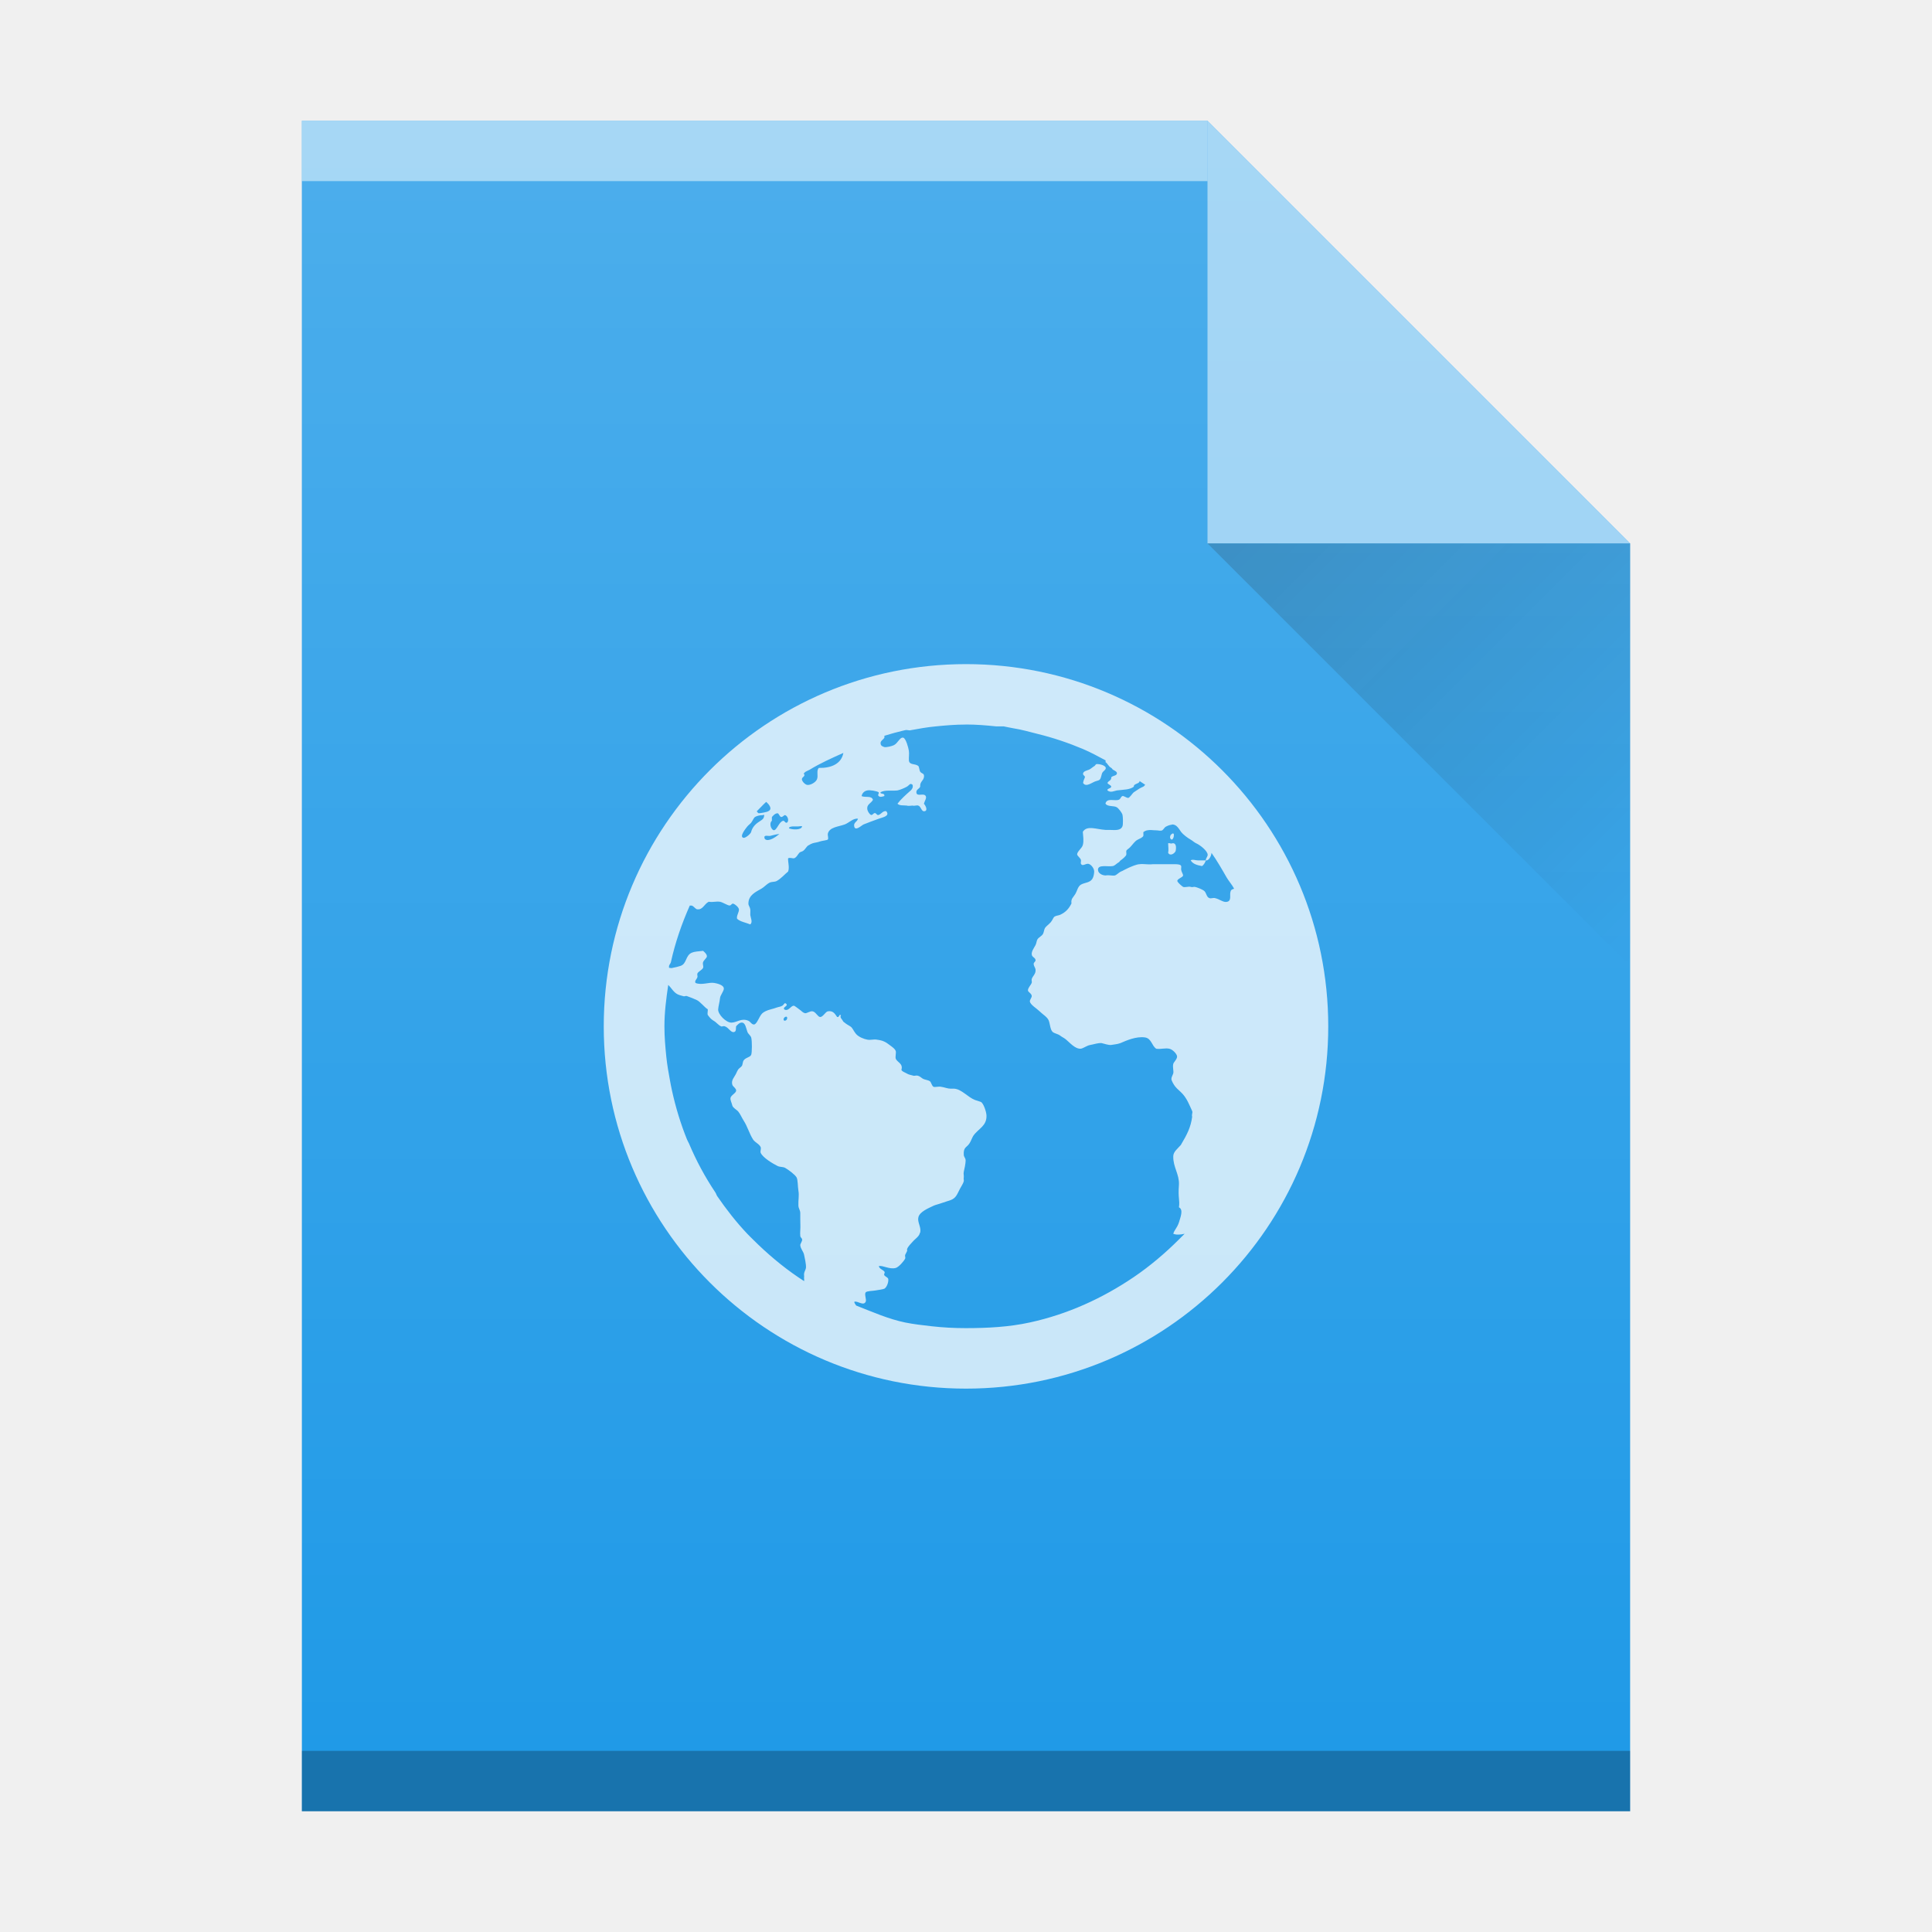
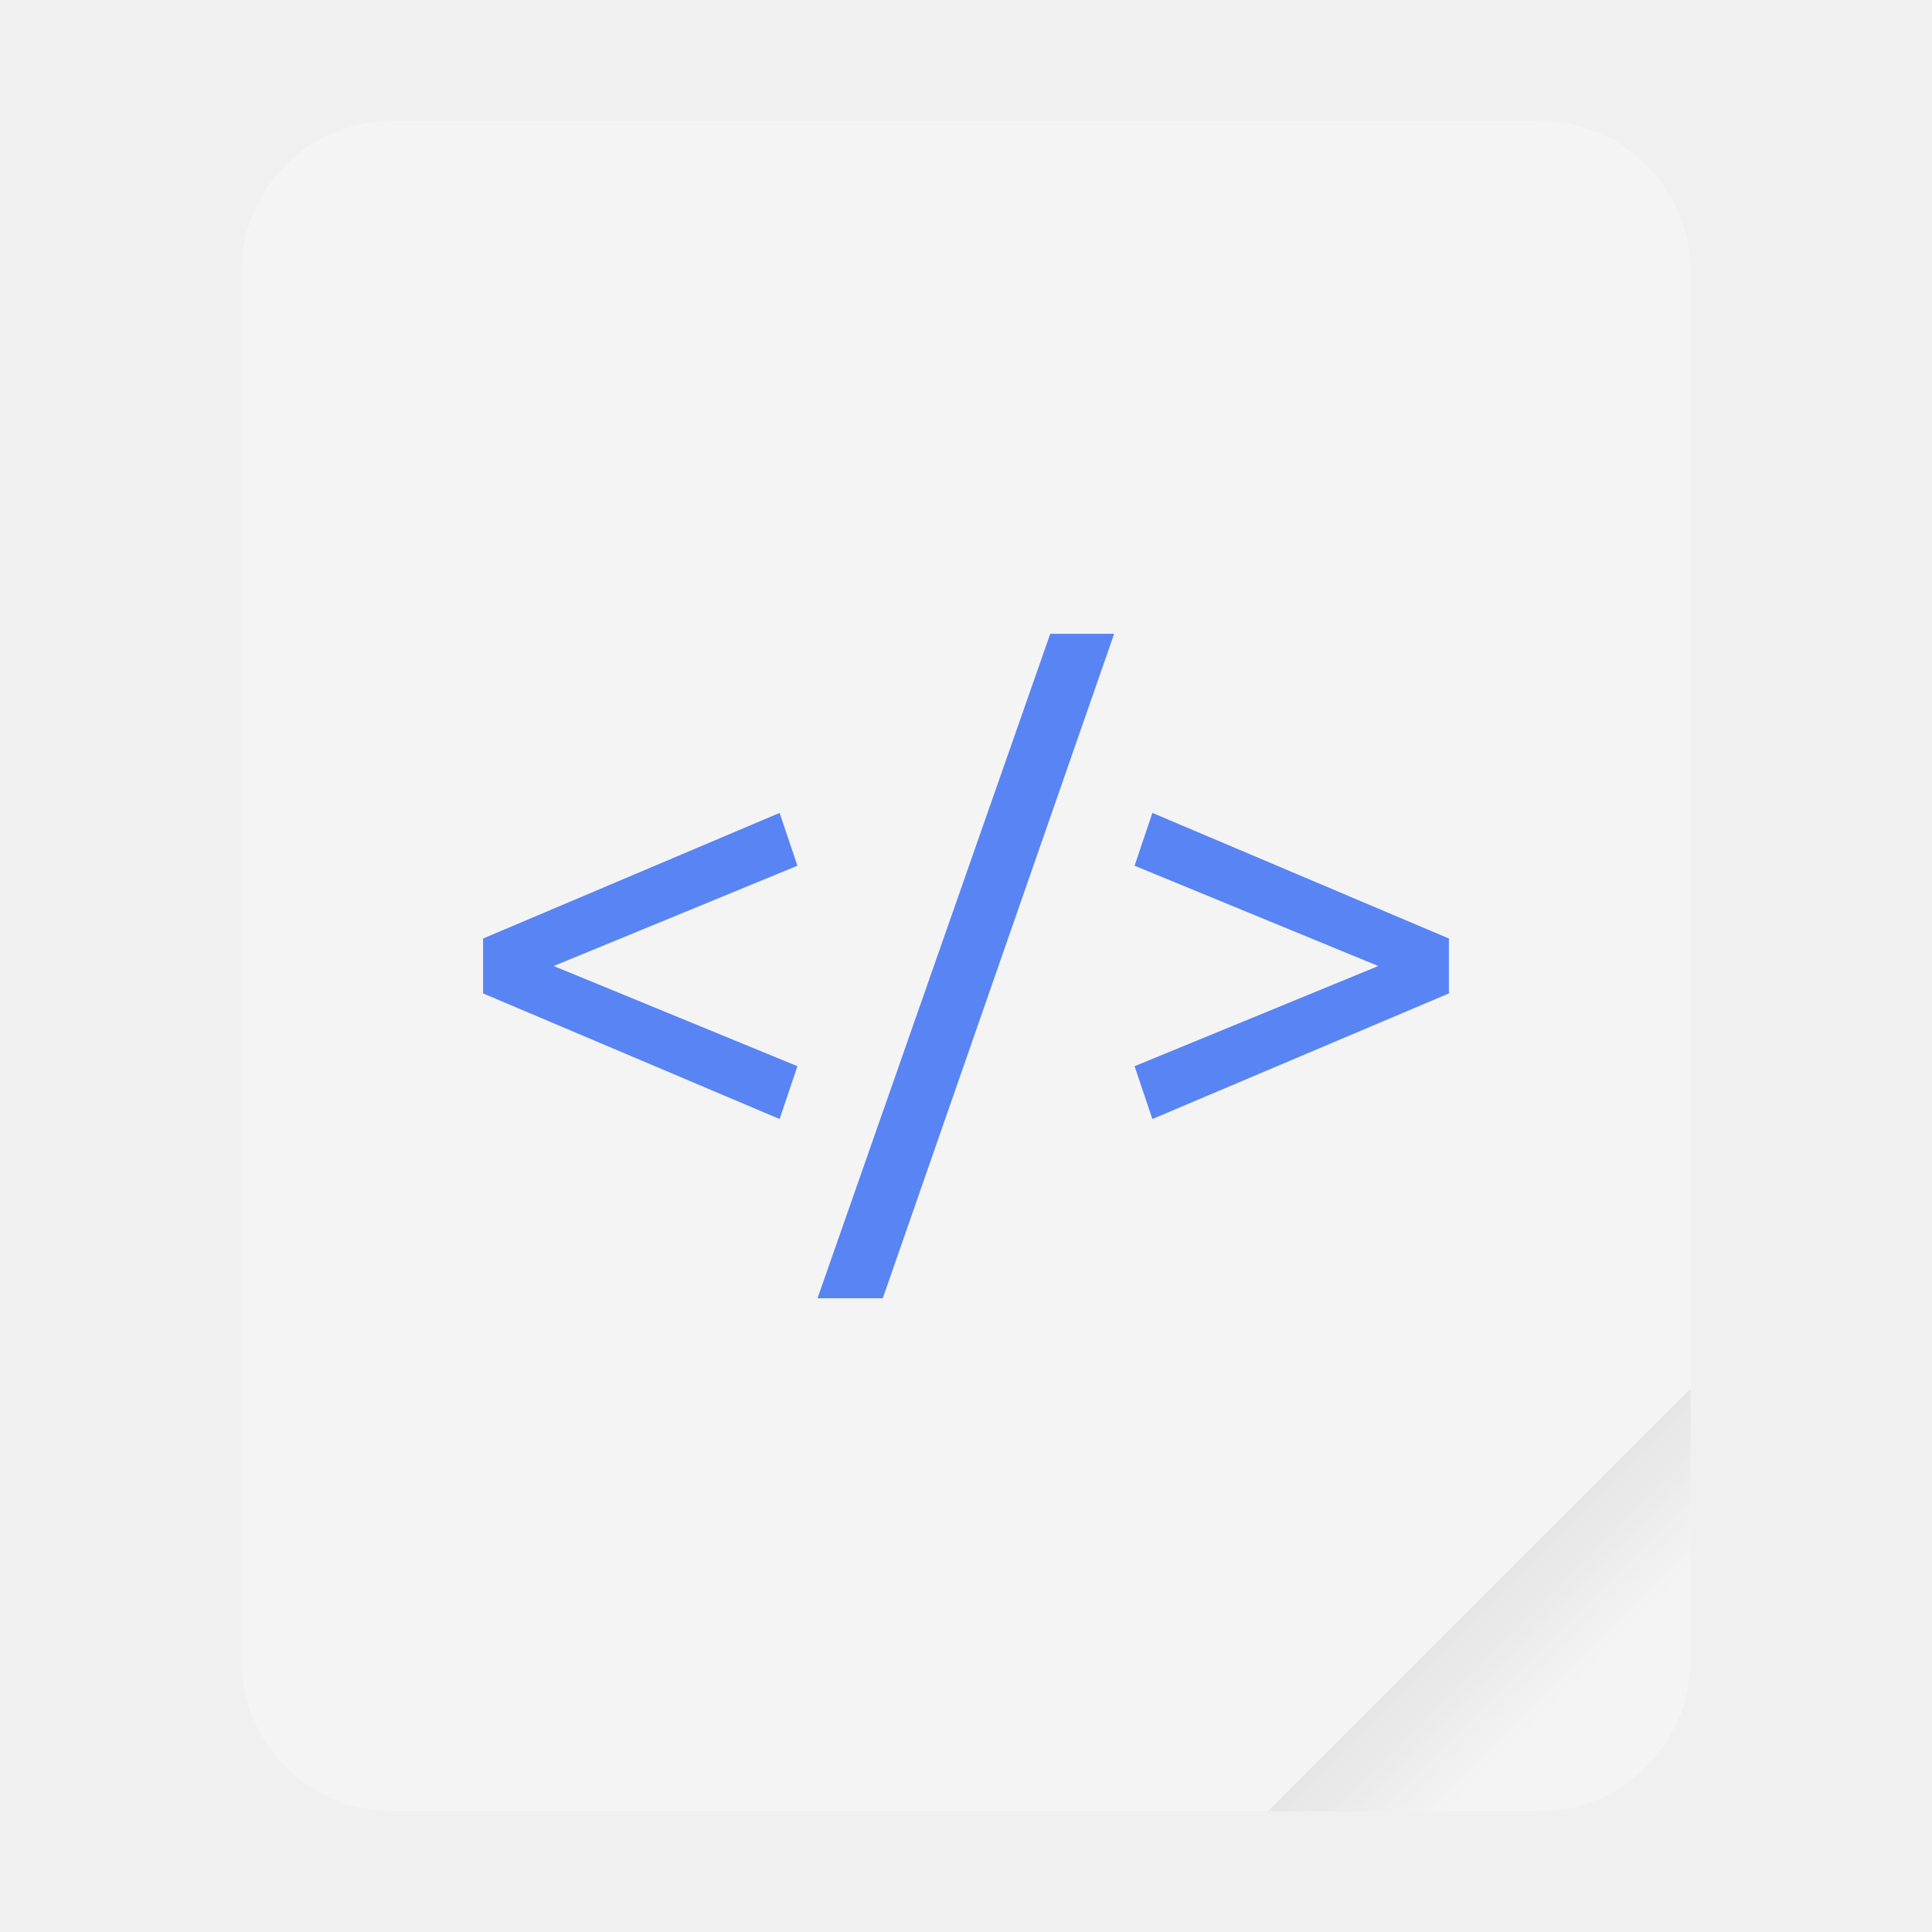
- <svg xmlns="http://www.w3.org/2000/svg" xmlns:xlink="http://www.w3.org/1999/xlink" width="32" height="32">
+ <svg xmlns="http://www.w3.org/2000/svg" width="64" height="64" version="1.1" viewBox="0 0 16.933 16.933">
  <defs>
-     <linearGradient id="a" y1="392.36" y2="365.36" x2="0" gradientUnits="userSpaceOnUse" gradientTransform="translate(309.57 152.44)">
-       <stop stop-color="#ffffff" stop-opacity="0" />
-       <stop offset="1" stop-color="#ffffff" stop-opacity=".2" />
+     <linearGradient id="a" x1="49.571" x2="51.714" y1="52.714" y2="54.857" gradientTransform="matrix(2.3333,0,0,2.3333,-68.667,-72.001)" gradientUnits="userSpaceOnUse">
+       <stop offset="0" />
+       <stop stop-opacity="0" offset="1" />
    </linearGradient>
-     <linearGradient id="b" y1="17" y2="24" x1="47" x2="54" gradientUnits="userSpaceOnUse" gradientTransform="translate(357.57 507.8)">
-       <stop stop-color="#060606" />
-       <stop offset="1" stop-opacity="0" />
-     </linearGradient>
-     <path id="c" d="m389.57 545.8v-28h15l7 7v21h-14z" />
  </defs>
-   <g transform="translate(-384.57-515.8)">
-     <g color-rendering="auto" color-interpolation-filters="linearRGB" shape-rendering="auto" image-rendering="auto" text-rendering="auto" color-interpolation="sRGB" color="#000000">
-       <use fill="#209ae7" xlink:href="#c" />
-       <g transform="scale(1-1)">
-         <rect opacity=".5" x="389.57" y="-518.8" width="15" fill="#ffffff" height="1" />
-         <rect opacity=".25" x="389.57" y="-545.8" width="22" height="1" />
-       </g>
-       <path opacity=".5" fill="#ffffff" fill-rule="evenodd" d="m411.57 524.8l-7-7v7z" />
-     </g>
-     <path opacity=".2" fill="url(#b)" fill-rule="evenodd" d="m404.57 524.8l7 7v-7z" />
-     <path opacity=".75" color-interpolation-filters="linearRGB" color="#000000" image-rendering="auto" color-rendering="auto" d="m400.57 526.8c-3.314 0-6 2.686-6 6 0 3.314 2.686 6 6 6 3.314 0 6-2.686 6-6 0-3.314-2.686-6-6-6m0 1c.173 0 .332.014.5.031.04 0 .085 0 .125 0 .053.01.104.023.156.031.144.023.267.059.406.094.257.063.511.149.75.25.132.056.249.121.375.188 0 .01.001.02 0 .031.029.013.045.067.094.094.018.01.014.022.031.031.029.016.068.034.063.062-.008.04-.066.032-.094.062.004.058-.048.055-.063.094.009.025.058.033.063.062-.005.032-.075.03-.063.062.054.042.105.01.156 0 .112-.014.212-.01.281-.062-.009-.053.1-.046.094-.094.029.021.065.041.094.062-.011.01-.019.026-.031.031-.021.01-.043.019-.063.031-.028.018-.062.042-.094.062-.023.016-.07.094-.094.094-.029 0-.073-.037-.094-.031-.03.01-.029.051-.063.062-.066.024-.196-.036-.219.062.028.057.137.031.188.062.031.02.086.091.094.125.008.028.012.158 0 .188-.031.08-.127.063-.219.062h-.063c-.155-.01-.305-.08-.375.031.005.085.019.145 0 .219-.014.054-.097.11-.094.156.001.024.057.06.063.094.004.018-.008.045 0 .062.026.049.079-.01.125 0 .044.01.094.076.094.125 0 .035-.009.091-.031.125-.044.066-.125.058-.188.094-.052.03-.063.105-.094.156-.033.056-.075.076-.063.156-.045.089-.094.144-.188.188-.027.012-.069.013-.094.031-.02.014-.034.062-.063.094-.035.039-.075.064-.094.094-.014.023-.016.062-.031.094-.022.042-.066.052-.094.094-.013.02-.017.068-.031.094-.032.058-.068.105-.063.156.005.048.06.05.063.094.003.024-.032.036-.031.062.001.038.028.064.031.094.007.074-.048.106-.063.156-.007.024.006.043 0 .062-.012.037-.062.081-.063.125-.001.031.06.05.063.094.002.029-.037.066-.031.094.011.054.114.114.156.156.057.057.131.096.156.156.021.051.024.149.063.188.029.028.088.033.125.062.035.027.057.033.094.062.061.048.153.163.25.156.051-.01.099-.053.156-.062.059-.01.128-.036.188-.031.046.01.108.034.156.031.05-.01.099-.01.156-.031.099-.043.262-.115.406-.094.11.016.111.139.188.188.088.01.149-.017.219 0 .053.013.12.083.125.125.005.043-.057.098-.063.125-.014.058.01.119 0 .156-.008.029-.032.065-.031.094 0 .026.036.091.063.125.033.042.085.08.125.125.073.084.105.17.156.281.013.028-.012.058 0 .094-.022.168-.077.283-.188.469-.052.06-.126.113-.125.188-.004.18.102.295.094.469-.018.234.018.25 0 .375.079.04.023.167 0 .25-.034.099-.075.121-.094.188.053.023.129.014.188 0-.03.031-.063.063-.094.094-.226.226-.484.445-.75.625-.516.349-1.09.613-1.719.75-.344.075-.697.094-1.063.094-.19 0-.378-.01-.563-.031-.147-.017-.295-.033-.438-.062-.283-.058-.549-.178-.813-.281-.009-.017-.033-.042-.031-.062.052-.022.15.074.188 0 .019-.035-.025-.121 0-.156.018-.024.119-.024.156-.031.053-.01.126-.017.156-.031.033-.021.068-.095.063-.156-.003-.029-.04-.036-.063-.062-.019-.022.013-.042 0-.062-.024-.035-.084-.043-.094-.094.072-.014.177.06.281.031.049-.014.133-.11.156-.156.007-.014-.008-.044 0-.062.009-.018.028-.053.031-.062.007-.027-.006-.013 0-.031.018-.051.064-.089.094-.125.023-.028.073-.065.094-.094.024-.031.015-.034.031-.062.015-.091-.053-.17-.031-.25.024-.09.163-.146.25-.188.03-.014.069-.022.094-.031.06-.021.132-.043.188-.062.094-.034.11-.102.156-.188.022-.04.058-.096.063-.125.004-.026-.005-.032 0-.062.005-.029-.008-.06 0-.094.011-.043.031-.14.031-.188 0-.04-.03-.058-.031-.094-.007-.13.046-.116.094-.188.024-.035.046-.1.063-.125.081-.12.229-.162.219-.344-.004-.06-.05-.2-.094-.219-.025-.011-.057-.018-.094-.031-.118-.044-.221-.178-.344-.188h-.063c-.048 0-.102-.024-.156-.031-.034-.01-.105.01-.125 0-.031-.015-.038-.077-.063-.094-.02-.014-.063-.02-.094-.031-.049-.018-.068-.059-.125-.062-.018 0-.043.01-.063 0-.031-.01-.065-.013-.094-.031-.036-.022-.079-.031-.094-.062.033-.108-.072-.125-.094-.188-.01-.029.01-.099 0-.125-.013-.037-.053-.063-.094-.094-.072-.056-.116-.081-.219-.094-.046-.01-.101.01-.156 0-.058-.01-.144-.044-.188-.094-.042-.049-.057-.102-.094-.125-.035-.022-.07-.04-.094-.062-.011-.01-.021-.01-.031-.031-.018-.037-.053-.049-.031-.094-.04-.02-.019.038-.063.031-.039-.055-.068-.11-.156-.094-.04.01-.078.093-.125.094-.039 0-.074-.086-.125-.094-.039-.01-.098.036-.125.031-.043-.01-.055-.036-.094-.062-.029-.019-.078-.063-.094-.062-.05 0-.087.099-.156.062-.034-.043.071-.054.031-.094-.03-.029-.038.017-.063.031-.028.018-.063.02-.094.031-.069.026-.134.034-.188.062-.05.026-.065.043-.094.094-.023.042-.059.123-.094.125-.042 0-.056-.045-.094-.062-.115-.05-.186.029-.281.031-.088 0-.223-.136-.219-.219.003-.051.025-.125.031-.188.005-.05.062-.111.063-.156.001-.062-.116-.087-.156-.094-.094-.017-.206.042-.313 0-.02-.034.019-.06.031-.094.007-.018-.007-.042 0-.062.012-.032.079-.06.094-.094.011-.026-.011-.061 0-.094.013-.036.06-.068.063-.094.004-.034-.036-.072-.063-.094-.083.01-.139.01-.188.031-.108.049-.079.185-.188.219-.037.012-.083.024-.125.031-.018.01-.042 0-.063 0 .002-.01-.002-.021 0-.031.005-.023.026-.04.031-.062.071-.325.181-.64.313-.938h.031c.038.01.061.06.094.062.092.01.111-.085.188-.125.078.011.117-.01.188 0 .048.01.118.058.156.062.032 0 .033-.035.063-.031.03.01.089.058.094.094.005.045-.044.107-.031.156.047.048.152.066.219.094.044-.037.007-.104 0-.156-.001-.023.003-.073 0-.094-.005-.036-.031-.063-.031-.094 0-.143.123-.194.219-.25.041-.024.089-.076.125-.094.051-.025.083-.01.125-.031.076-.043.128-.108.188-.156.027-.065-.003-.155 0-.219.027-.017.065 0 .094 0 .046-.01.068-.068.094-.094.015-.015.045-.016.063-.031.046-.036.054-.078.094-.094.014-.01.041-.024.063-.031.03-.01.077-.013.125-.031.031-.011.113-.018.125-.031.015-.015-.004-.071 0-.094.024-.113.18-.118.281-.156.07-.026.141-.108.219-.094-.015.054-.075.06-.063.125.017.091.124-.018.156-.031.061-.026.17-.064.25-.094.07-.025.191-.044.125-.125-.055-.01-.077.043-.125.062-.033.01-.034-.028-.063-.031-.027 0-.036.036-.063.031-.027-.01-.058-.061-.063-.094-.011-.084.06-.094.094-.156-.023-.076-.124-.033-.188-.062.007-.045.041-.084.094-.094.043-.01.161.01.188.031.015.013-.023.042 0 .062.026.023.06.01.094 0 .012-.057-.072-.025-.063-.062.068-.044.198-.02.281-.031.048-.01.113-.039.156-.062.04-.023.052-.069.094-.031.012.041-.008.072-.031.094-.077.068-.159.14-.219.219.037.036.094.024.156.031.024.01.069 0 .094 0 .03.01.07-.01.094 0 .042.01.052.094.094.094.068 0 .039-.08 0-.125.012-.047.048-.092.031-.125-.031-.062-.15.018-.156-.062-.004-.05.045-.056.063-.094-.008-.096.072-.101.063-.188-.005-.036-.038-.028-.063-.062-.013-.018-.016-.08-.031-.094-.052-.044-.15-.01-.156-.094-.003-.05.007-.103 0-.156-.007-.051-.05-.209-.094-.219-.056-.012-.089.094-.156.125-.036.017-.119.037-.156.031-.024-.01-.06-.015-.063-.062-.004-.042.047-.061.063-.094.004-.01-.002-.02 0-.031.073-.02.145-.045.219-.062.042-.01.083-.023.125-.031.03-.01.064.01.094 0 .134-.025.269-.049.406-.062.166-.017.329-.031.5-.031zm-2.031.469c-.032.183-.203.255-.406.25-.046.044-.006.126-.031.188-.021.051-.105.098-.156.094-.037 0-.094-.059-.094-.094 0-.043.068-.045.031-.094.002-.01.021-.021.031-.031.02-.013.042-.019.063-.031.181-.111.367-.193.563-.281m4.188.187c-.018.01-.015.021-.031.031-.038.023-.065.052-.094.062-.041.015-.088.025-.094.062-.005.031.032.034.031.062-.015.037-.023.049-.031.094.051.083.156-.018.219-.031.028-.01.048-.01.063-.031.017-.027.018-.056.031-.094.014-.042.067-.057.063-.094-.004-.037-.094-.067-.156-.062m-5.469.626c.047.038.114.121.031.156-.01.01-.132.035-.156.031-.01 0-.023-.024-.031-.031.052-.05.102-.108.156-.156m.188.188c.024 0 .034.061.063.062.027 0 .046-.035.063-.031.042.011.071.094.031.125-.033.01-.038-.035-.063-.031-.068.012-.105.16-.156.156-.048-.01-.08-.121-.031-.156.001-.03-.002-.031 0-.062.015-.018.054-.065.094-.062zm-.25.031c.014 0 .026-.01.031 0-.007.053-.022.069-.063.094-.071.043-.133.096-.156.188-.007.027-.091.1-.125.094-.079-.017.045-.165.063-.188.02-.025.039-.034.063-.062.023-.028.041-.078.063-.094.024-.017.083-.033.125-.031zm6.781.156c.079-.01.12.077.156.125.03.039.107.098.156.125.028.015.063.049.094.062.065.029.185.124.188.188.001.032-.036.064-.031.094.049.01.093-.076.094-.125.092.13.171.268.25.406.038.065.09.12.125.188-.044.013-.055.02-.063.062-.01.056.022.146-.063.156-.053.01-.115-.045-.188-.062-.03-.01-.07.01-.094 0-.055-.018-.047-.092-.094-.125-.027-.019-.113-.058-.156-.062-.027 0-.034.01-.063 0-.034-.01-.097.014-.125 0-.027-.017-.087-.071-.094-.094-.011-.037.092-.062.094-.094.002-.024-.026-.057-.031-.094-.004-.022.005-.047 0-.062-.007-.026-.053-.03-.094-.031-.036 0-.063 0-.094 0-.044 0-.133 0-.188 0-.033 0-.063 0-.094 0-.087.01-.151-.01-.219 0-.049 0-.142.042-.188.062-.023.011-.033.016-.063.031-.014.01-.045.023-.063.031-.028.013-.067.054-.094.062-.039.01-.085-.01-.156 0-.051 0-.124-.033-.125-.094-.001-.093.162-.045.25-.062.033-.01.054-.038.094-.062.019-.011.013-.019.031-.031.03-.021.089-.07.094-.094.004-.022-.003-.045 0-.062.004-.021.036-.034.063-.062.042-.042.073-.098.125-.125.035-.018.078-.034.094-.062.004-.032-.001-.032 0-.062.022-.02.045-.027.063-.031.054-.012.093 0 .156 0 .027 0 .065.013.094 0 .024-.016.038-.051.063-.062.026-.014.062-.029.094-.031zm.563.594h-.125c-.044 0-.099-.023-.125 0 .037.06.105.079.188.094.03-.022.048-.055.063-.094m-6.844-.563h.094c.025 0 .053-.01.063 0-.016.066-.167.055-.219.031.003-.025.031-.027.063-.031m-.219.125c-.044.032-.087.072-.156.094-.038.012-.087.011-.094-.031-.008-.052.06-.026.094-.031.044-.01.105-.029.156-.031zm6.5 0c-.033.011-.049.084 0 .094.023-.014.037-.051.031-.094-.013-.014-.021-.01-.031 0m-.063.156c.001.056.011.108 0 .156.032.062.109.011.125-.031.019-.104-.014-.138-.063-.125-.016.01-.046-.013-.063 0m-8.281 2.343c.056.051.089.123.156.156.025.013.062.023.094.031.026.01.038-.01.063 0 .053.018.114.043.156.062.064.028.132.124.188.156.003.032-.01.07 0 .094.026.035.052.07.094.094.051.028.077.072.125.094.017.01.036-.01.063 0 .066.02.099.111.156.094.037-.011.025-.058.031-.094.025-.027.055-.062.094-.062.062 0 .071.096.094.156.013.034.053.058.063.094.015.062.013.244 0 .281-.016.046-.087.043-.125.094-.018.024-.017.077-.031.094-.024.029-.045.035-.063.062-.01.015-.022.042-.031.062-.03.064-.087.111-.063.188.01.031.063.057.063.094 0 .044-.087.077-.094.125-.005.035.02.078.031.125.008.035.073.071.094.094.035.039.062.107.094.156.063.097.094.217.156.313.033.049.103.073.125.125.011.026-.01.07 0 .094.036.081.2.179.281.219.038.019.09.011.125.031.053.03.161.11.188.156.024.042.019.152.031.219.015.088-.004.155 0 .25.003.052.031.073.031.125 0 .018.001.075 0 .094-.001.062.005.125 0 .188-.003.034-.002.065 0 .094.003.031.029.035.031.062.002.029-.034.071-.031.094.007.063.05.098.063.156.01.046.037.164.031.219-.004.029-.027.061-.031.094-.003.026.004.039 0 .062-.003.023.006.043 0 .062-.032-.02-.062-.041-.094-.062-.266-.18-.524-.399-.75-.625-.031-.031-.064-.062-.094-.094-.181-.19-.351-.408-.5-.625-.014-.02-.018-.043-.031-.062-.173-.259-.315-.522-.438-.813-.009-.021-.023-.041-.031-.062-.105-.259-.189-.534-.25-.813-.012-.053-.021-.103-.031-.156-.025-.134-.049-.269-.063-.406-.017-.169-.031-.329-.031-.501 0-.238.03-.459.063-.688m1.938.531c.048-.022.039.056 0 .062-.037.01-.036-.044 0-.062" color-interpolation="sRGB" text-rendering="auto" fill="#ffffff" shape-rendering="auto" />
-     <use fill="url(#a)" xlink:href="#c" />
+   <g transform="scale(.26458)">
+     <rect x="8" y="4" width="48" height="56" ry="5" fill="#f4f4f4" style="paint-order:stroke fill markers" />
+     <path d="m56 46-14 14h9c2.77 0 5-2.23 5-5z" fill="url(#a)" fill-rule="evenodd" opacity=".1" stroke-width="8.819" style="paint-order:stroke fill markers" />
+   </g>
+   <g transform="translate(-16.547 -1.6323)" fill="#5884f4">
+     <path d="m21.4 10.099 2.136 0.878-0.156 0.463-2.599-1.101v-0.481l2.599-1.101 0.156 0.463z" enable-background="new" />
+     <path d="m24.284 13.011h-0.572l2.04-5.824h0.56z" enable-background="new" />
+     <path d="m26.491 9.22 0.156-0.463 2.599 1.101v0.481l-2.599 1.101-0.156-0.463 2.136-0.878z" enable-background="new" />
  </g>
</svg>
